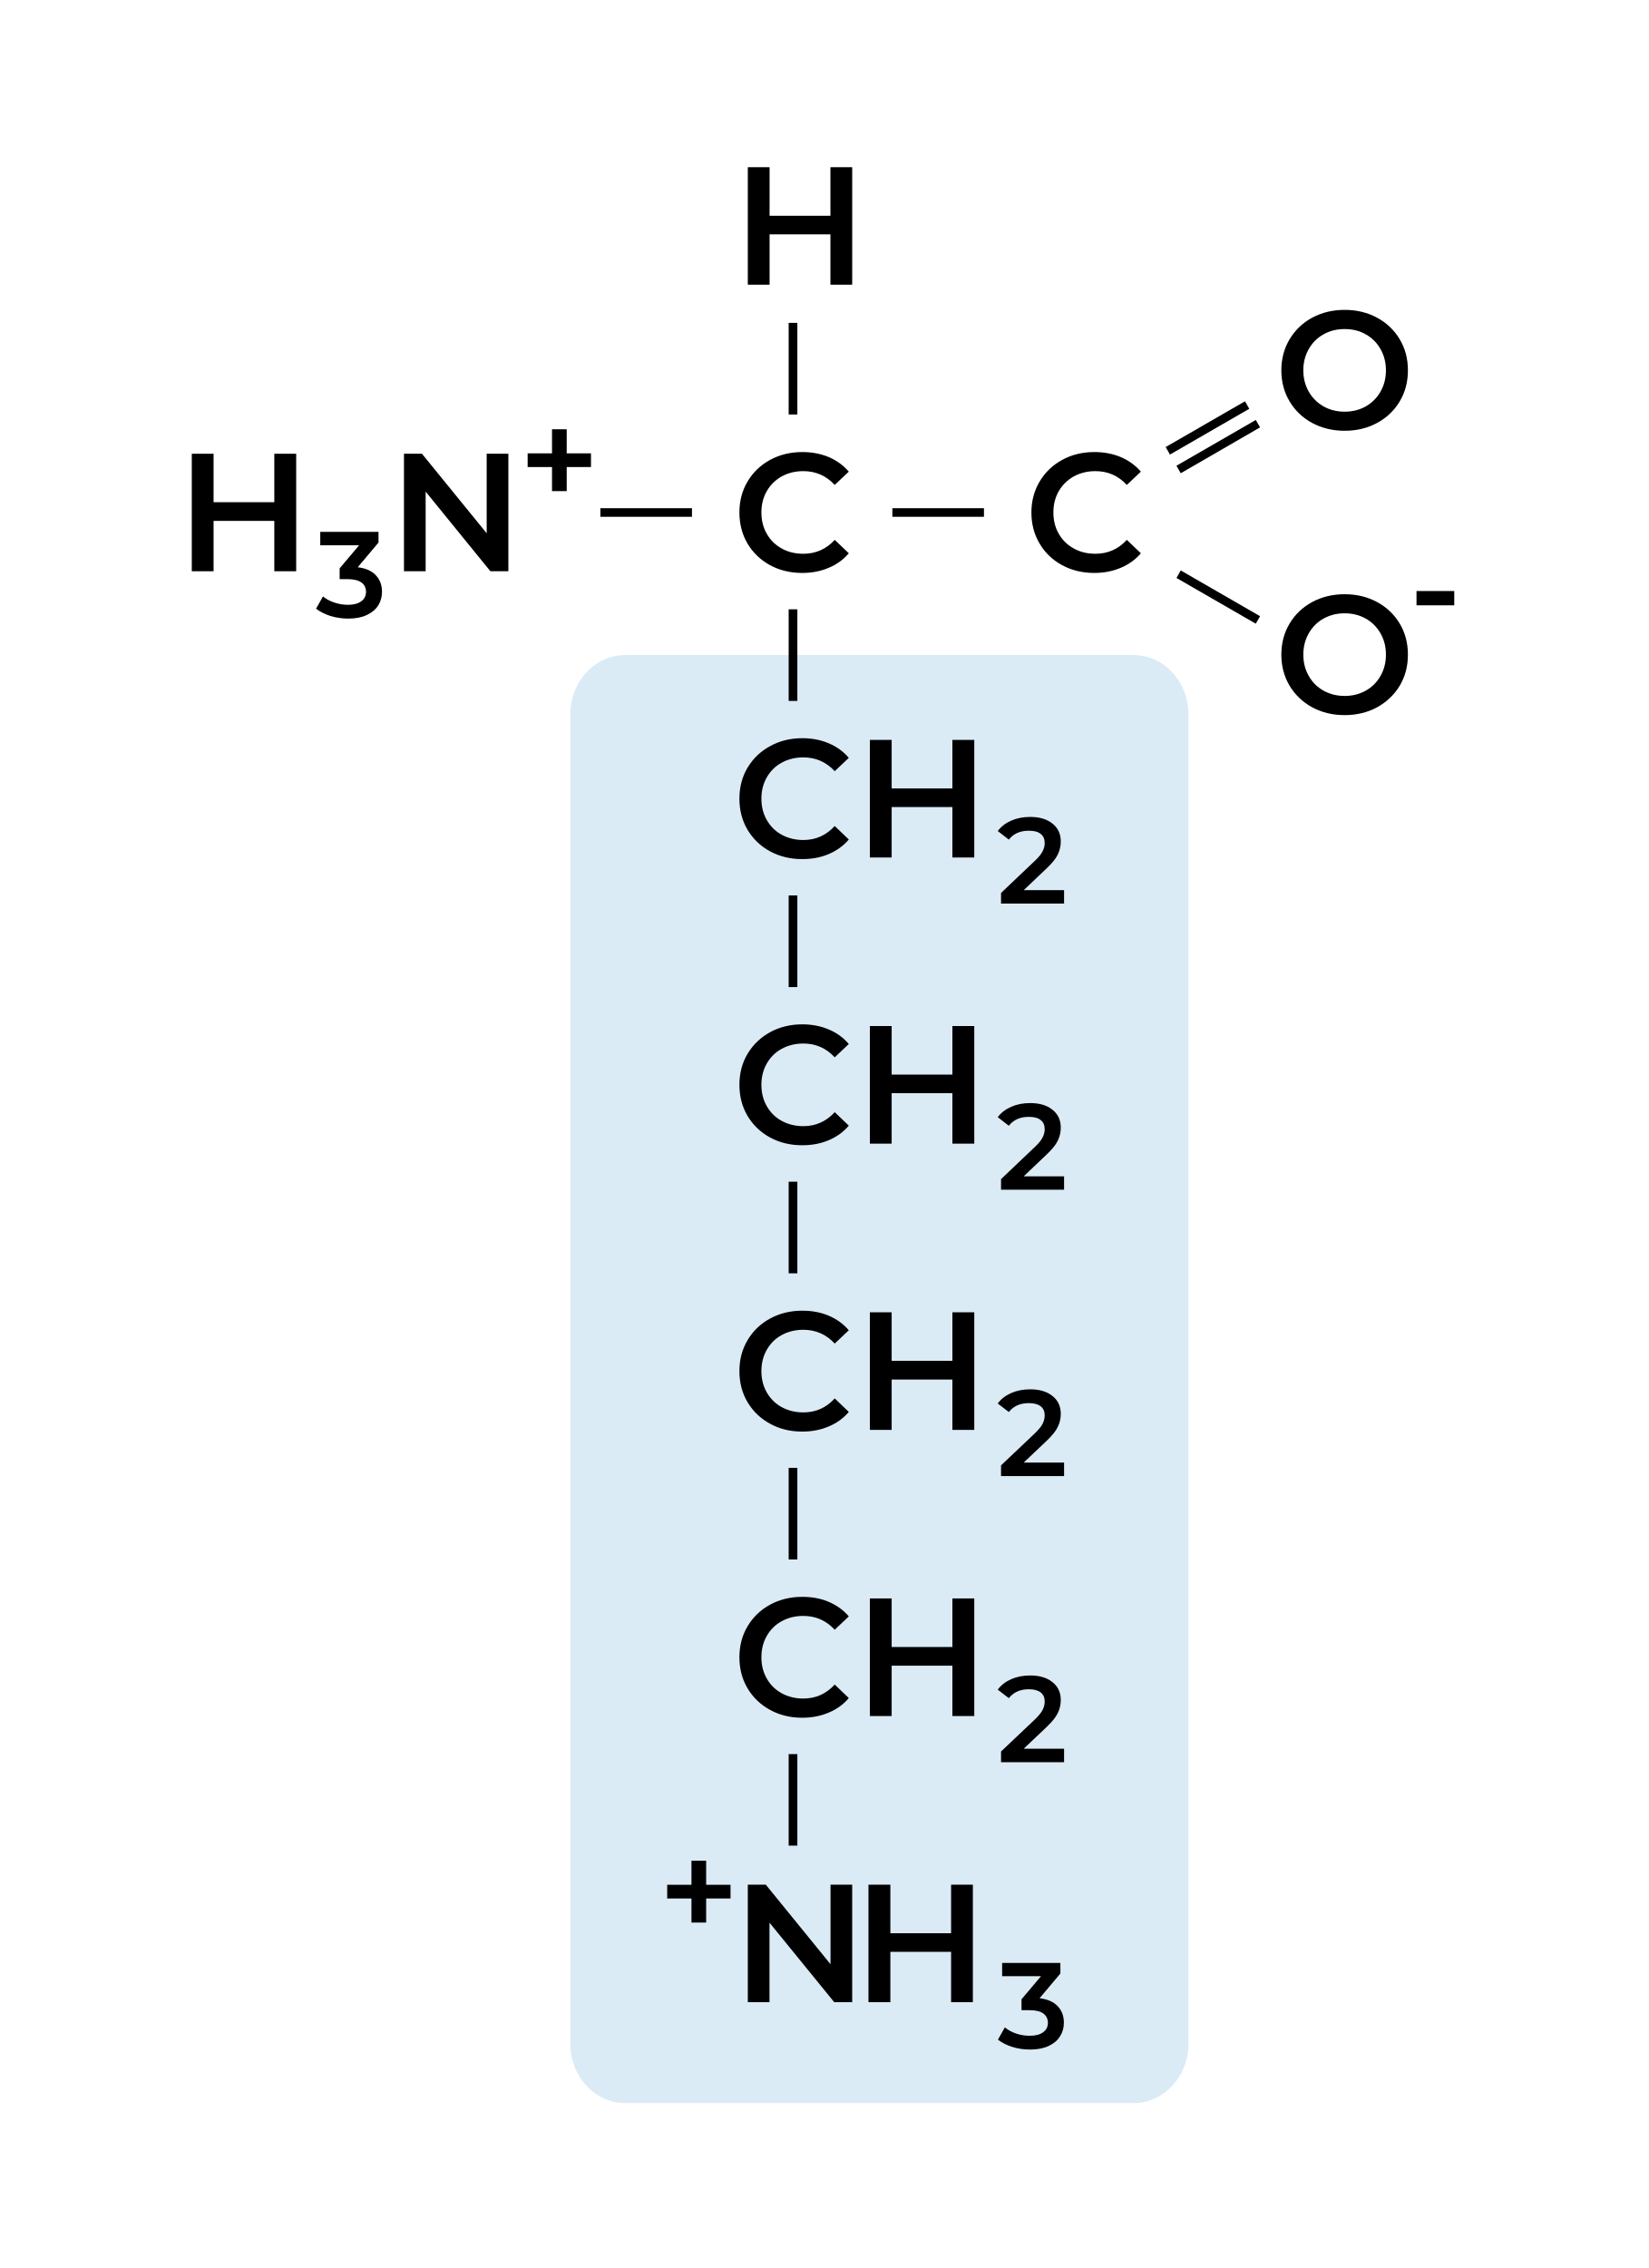
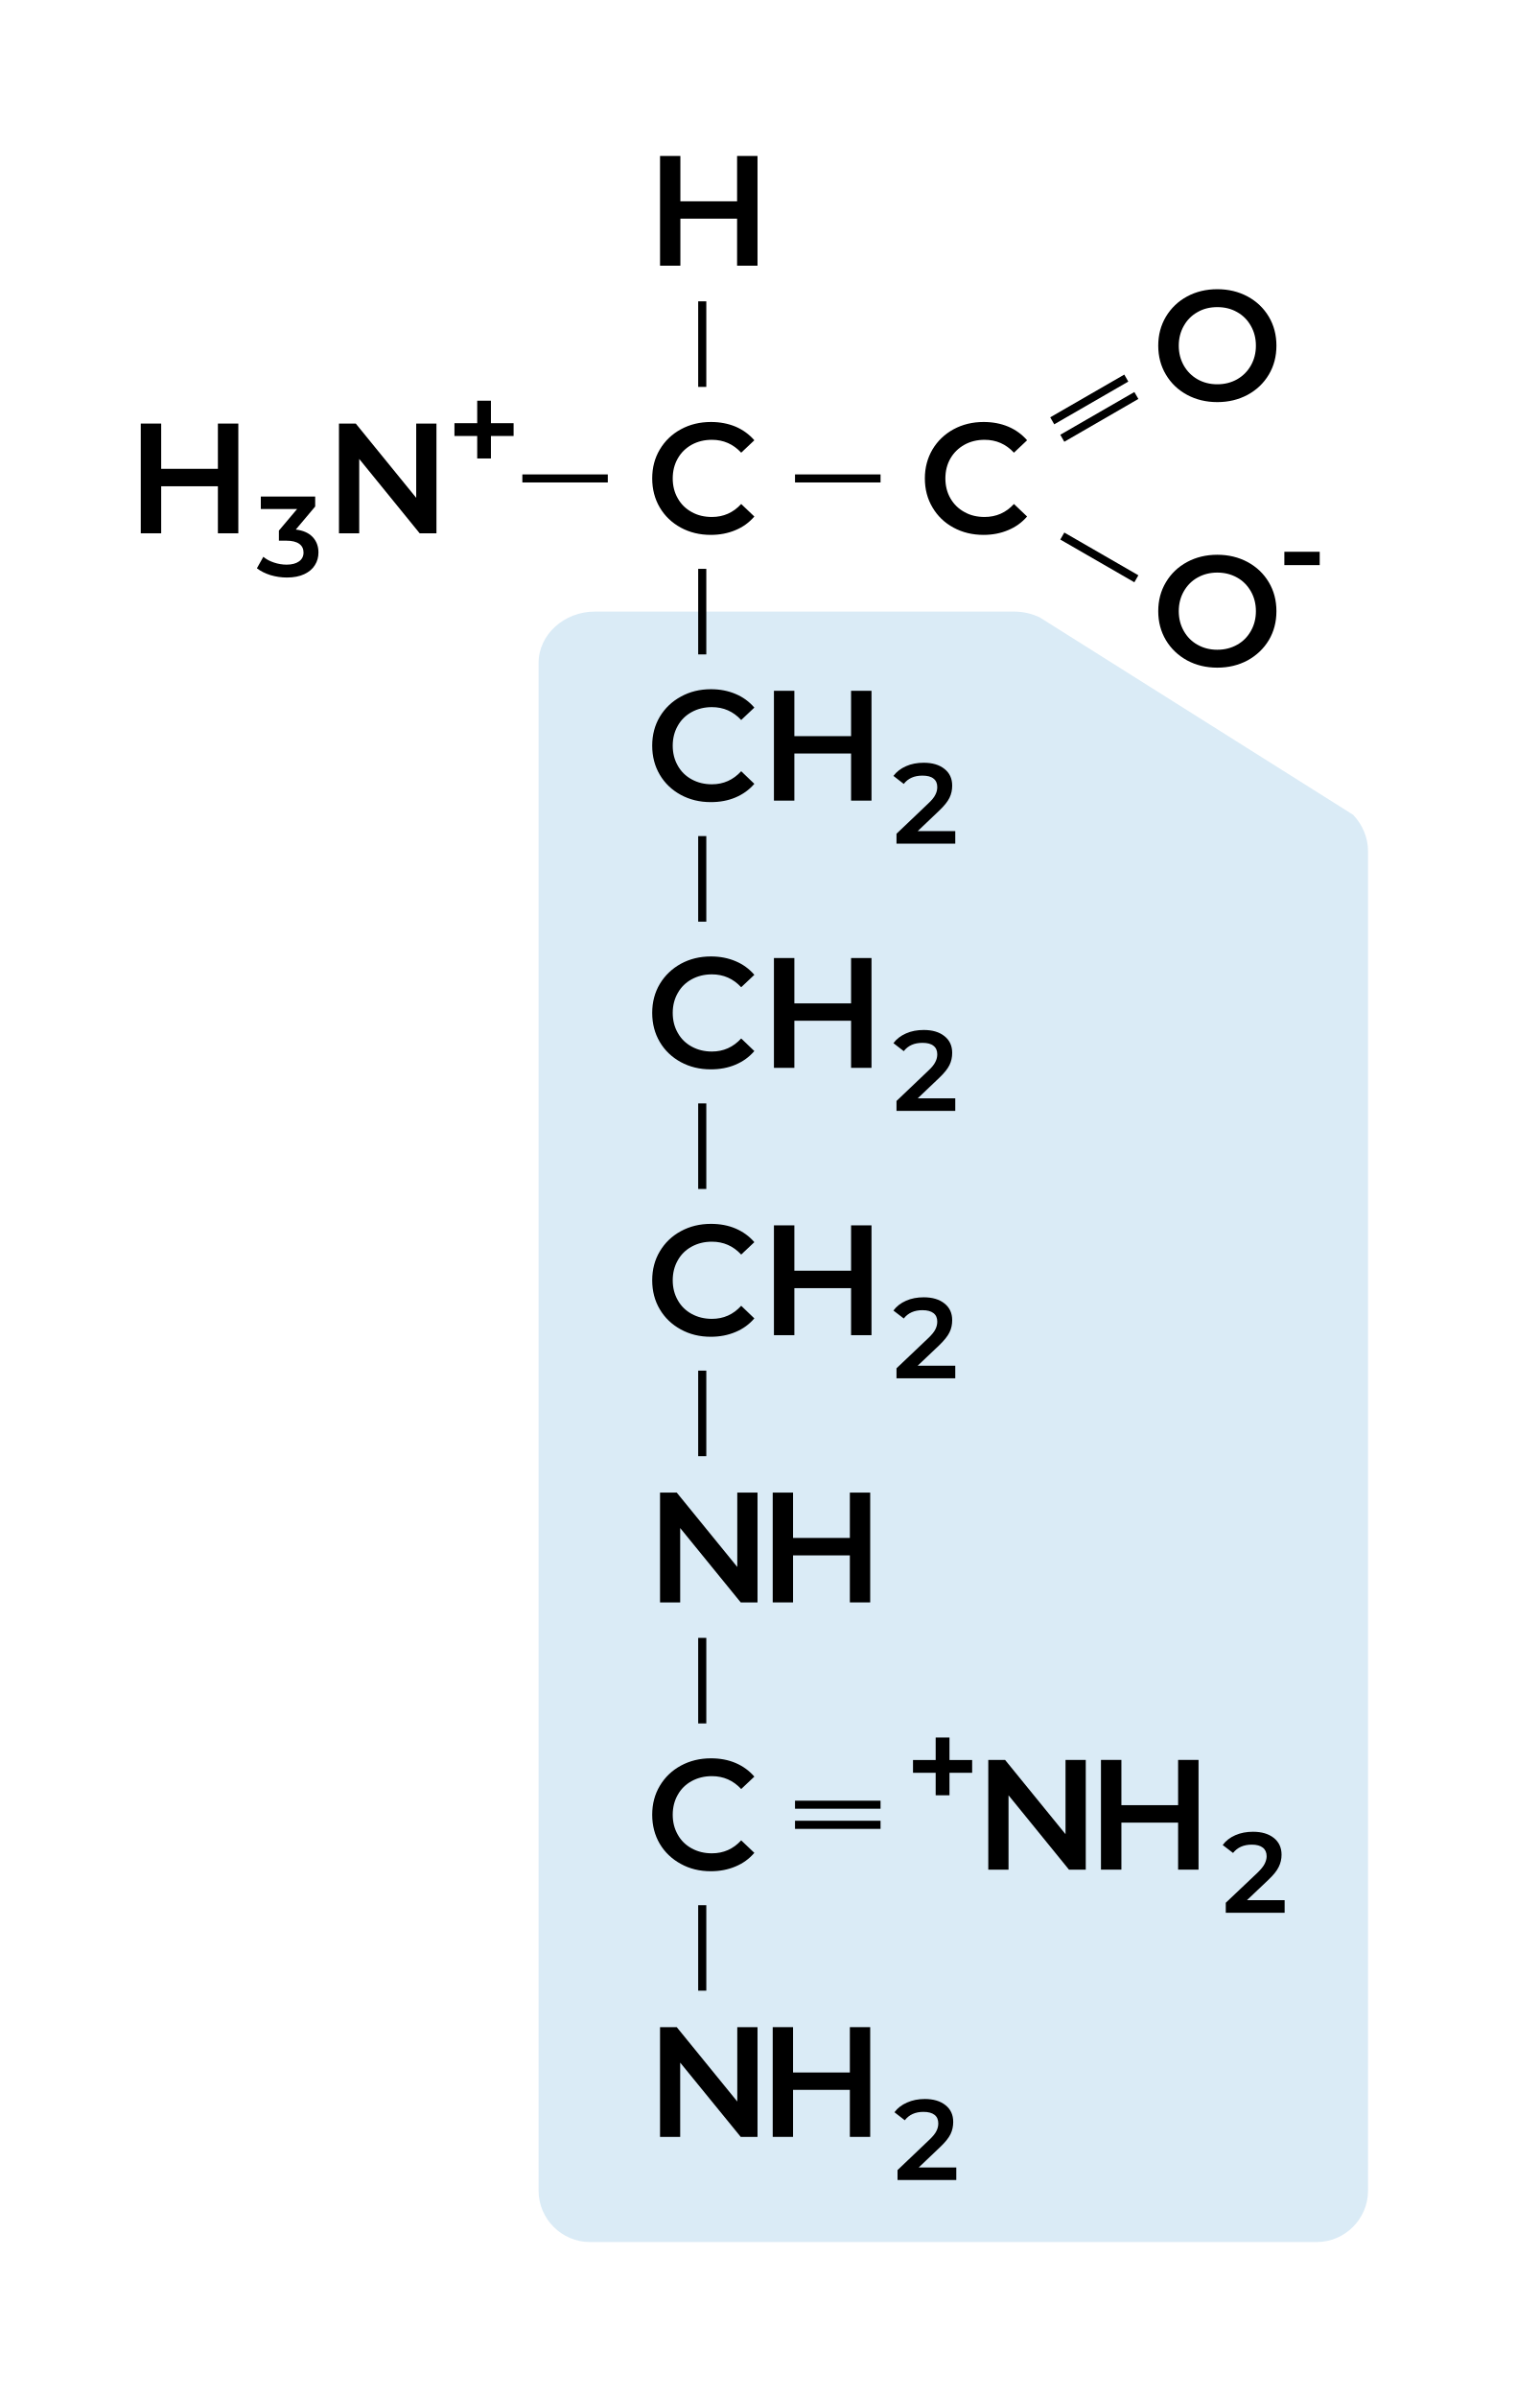
- <svg xmlns="http://www.w3.org/2000/svg" xml:space="preserve" width="165px" height="227px" version="1.1" style="shape-rendering:geometricPrecision; text-rendering:geometricPrecision; image-rendering:optimizeQuality; fill-rule:evenodd; clip-rule:evenodd" viewBox="0 0 165 226.63">
+ <svg xmlns="http://www.w3.org/2000/svg" xml:space="preserve" width="165px" height="257px" version="1.1" style="shape-rendering:geometricPrecision; text-rendering:geometricPrecision; image-rendering:optimizeQuality; fill-rule:evenodd; clip-rule:evenodd" viewBox="0 0 165 256.67">
  <defs>
    <style type="text/css">
   
    .fil0 {fill:none}
    .fil1 {fill:#DAEBF6}
    .fil2 {fill:black;fill-rule:nonzero}
+     .fil3 {fill:black;fill-rule:nonzero}
   
  </style>
  </defs>
  <g id="Camada_x0020_1">
-     <rect class="fil0" width="165" height="226.63" />
-     <rect class="fil1" x="57.09" y="65.38" width="61.88" height="144.93" rx="5.5" ry="5.93" />
-     <polygon class="fil2" points="29.65,45.23 29.65,56.99 27.46,56.99 27.46,51.95 21.38,51.95 21.38,56.99 19.2,56.99 19.2,45.23 21.38,45.23 21.38,50.08 27.46,50.08 27.46,45.23 " />
-     <path class="fil2" d="M35.81 56.59c0.79,0.09 1.4,0.36 1.81,0.8 0.42,0.44 0.62,0.99 0.62,1.65 0,0.5 -0.12,0.95 -0.37,1.36 -0.26,0.41 -0.64,0.73 -1.15,0.97 -0.51,0.24 -1.13,0.36 -1.86,0.36 -0.61,0 -1.2,-0.09 -1.77,-0.26 -0.56,-0.18 -1.05,-0.42 -1.45,-0.73l0.69 -1.23c0.31,0.26 0.69,0.46 1.13,0.61 0.44,0.15 0.9,0.23 1.37,0.23 0.57,0 1.01,-0.12 1.33,-0.35 0.32,-0.23 0.48,-0.55 0.48,-0.95 0,-0.39 -0.15,-0.71 -0.45,-0.93 -0.31,-0.22 -0.78,-0.34 -1.4,-0.34l-0.79 0 0 -1.08 1.95 -2.31 -3.89 0 0 -1.34 5.83 0 0 1.07 -2.08 2.47z" />
-     <path class="fil2" d="M106.52 88.91l0 1.34 -6.31 0 0 -1.06 3.4 -3.23c0.38,-0.36 0.64,-0.68 0.77,-0.96 0.14,-0.27 0.2,-0.54 0.2,-0.81 0,-0.4 -0.13,-0.7 -0.4,-0.91 -0.27,-0.22 -0.66,-0.32 -1.18,-0.32 -0.88,0 -1.54,0.29 -2.01,0.89l-1.11 -0.86c0.33,-0.44 0.78,-0.79 1.35,-1.04 0.57,-0.25 1.2,-0.37 1.9,-0.37 0.93,0 1.67,0.22 2.22,0.66 0.56,0.44 0.84,1.04 0.84,1.79 0,0.47 -0.1,0.9 -0.3,1.31 -0.19,0.41 -0.57,0.87 -1.12,1.39l-2.29 2.18 4.04 0z" />
-     <path class="fil2" d="M104.07 199.81c0.79,0.1 1.39,0.36 1.81,0.8 0.42,0.44 0.62,0.99 0.62,1.65 0,0.5 -0.12,0.95 -0.38,1.36 -0.25,0.41 -0.63,0.73 -1.14,0.97 -0.51,0.24 -1.13,0.36 -1.86,0.36 -0.61,0 -1.2,-0.08 -1.77,-0.26 -0.56,-0.17 -1.05,-0.42 -1.45,-0.73l0.69 -1.23c0.31,0.26 0.68,0.47 1.13,0.62 0.44,0.15 0.9,0.22 1.37,0.22 0.57,0 1.01,-0.11 1.33,-0.35 0.32,-0.23 0.48,-0.54 0.48,-0.94 0,-0.4 -0.15,-0.71 -0.46,-0.94 -0.3,-0.22 -0.77,-0.33 -1.4,-0.33l-0.78 0 0 -1.09 1.95 -2.31 -3.89 0 0 -1.33 5.83 0 0 1.06 -2.08 2.47z" />
-     <path class="fil2" d="M106.52 146.2l0 1.35 -6.31 0 0 -1.07 3.4 -3.22c0.38,-0.37 0.64,-0.69 0.77,-0.96 0.14,-0.28 0.2,-0.55 0.2,-0.82 0,-0.4 -0.13,-0.7 -0.4,-0.91 -0.27,-0.21 -0.66,-0.32 -1.18,-0.32 -0.88,0 -1.54,0.3 -2.01,0.89l-1.11 -0.85c0.33,-0.45 0.78,-0.8 1.35,-1.05 0.57,-0.25 1.2,-0.37 1.9,-0.37 0.93,0 1.67,0.22 2.22,0.66 0.56,0.44 0.84,1.04 0.84,1.79 0,0.47 -0.1,0.91 -0.3,1.31 -0.19,0.41 -0.57,0.87 -1.12,1.4l-2.29 2.17 4.04 0z" />
-     <path class="fil2" d="M106.52 117.55l0 1.34 -6.31 0 0 -1.06 3.4 -3.23c0.38,-0.36 0.64,-0.68 0.77,-0.96 0.14,-0.27 0.2,-0.54 0.2,-0.81 0,-0.4 -0.13,-0.7 -0.4,-0.91 -0.27,-0.22 -0.66,-0.32 -1.18,-0.32 -0.88,0 -1.54,0.29 -2.01,0.89l-1.11 -0.86c0.33,-0.44 0.78,-0.79 1.35,-1.04 0.57,-0.25 1.2,-0.37 1.9,-0.37 0.93,0 1.67,0.22 2.22,0.66 0.56,0.44 0.84,1.04 0.84,1.79 0,0.47 -0.1,0.9 -0.3,1.31 -0.19,0.41 -0.57,0.87 -1.12,1.39l-2.29 2.18 4.04 0z" />
-     <path class="fil2" d="M106.52 174.84l0 1.35 -6.31 0 0 -1.07 3.4 -3.22c0.38,-0.37 0.64,-0.69 0.77,-0.96 0.14,-0.28 0.2,-0.55 0.2,-0.82 0,-0.4 -0.13,-0.7 -0.4,-0.91 -0.27,-0.21 -0.66,-0.32 -1.18,-0.32 -0.88,0 -1.54,0.3 -2.01,0.89l-1.11 -0.85c0.33,-0.45 0.78,-0.8 1.35,-1.05 0.57,-0.25 1.2,-0.37 1.9,-0.37 0.93,0 1.67,0.22 2.22,0.66 0.56,0.44 0.84,1.04 0.84,1.79 0,0.47 -0.1,0.91 -0.3,1.31 -0.19,0.41 -0.57,0.87 -1.12,1.4l-2.29 2.17 4.04 0z" />
-     <polygon class="fil2" points="50.89,45.23 50.89,56.99 49.09,56.99 42.61,49.02 42.61,56.99 40.44,56.99 40.44,45.23 42.24,45.23 48.72,53.19 48.72,45.23 " />
-     <path class="fil2" d="M80.3 57.16c-1.18,0 -2.26,-0.26 -3.22,-0.78 -0.95,-0.52 -1.7,-1.24 -2.25,-2.16 -0.54,-0.92 -0.81,-1.96 -0.81,-3.11 0,-1.16 0.27,-2.19 0.82,-3.11 0.55,-0.92 1.3,-1.64 2.26,-2.16 0.96,-0.52 2.03,-0.78 3.22,-0.78 0.96,0 1.84,0.17 2.64,0.5 0.79,0.34 1.47,0.83 2.01,1.46l-1.41 1.33c-0.85,-0.92 -1.9,-1.38 -3.14,-1.38 -0.81,0 -1.53,0.18 -2.17,0.53 -0.64,0.36 -1.13,0.85 -1.49,1.47 -0.36,0.63 -0.54,1.34 -0.54,2.14 0,0.79 0.18,1.51 0.54,2.13 0.36,0.63 0.85,1.12 1.49,1.47 0.64,0.36 1.36,0.53 2.17,0.53 1.24,0 2.29,-0.46 3.14,-1.39l1.41 1.34c-0.54,0.64 -1.22,1.13 -2.02,1.46 -0.8,0.34 -1.68,0.51 -2.65,0.51z" />
-     <path class="fil2" d="M109.54 57.16c-1.19,0 -2.26,-0.26 -3.22,-0.78 -0.96,-0.52 -1.71,-1.24 -2.25,-2.16 -0.55,-0.92 -0.82,-1.96 -0.82,-3.11 0,-1.16 0.28,-2.19 0.83,-3.11 0.55,-0.92 1.3,-1.64 2.26,-2.16 0.95,-0.52 2.03,-0.78 3.21,-0.78 0.97,0 1.85,0.17 2.64,0.5 0.8,0.34 1.47,0.83 2.02,1.46l-1.41 1.33c-0.85,-0.92 -1.9,-1.38 -3.14,-1.38 -0.81,0 -1.53,0.18 -2.17,0.53 -0.64,0.36 -1.14,0.85 -1.5,1.47 -0.36,0.63 -0.54,1.34 -0.54,2.14 0,0.79 0.18,1.51 0.54,2.13 0.36,0.63 0.86,1.12 1.5,1.47 0.64,0.36 1.36,0.53 2.17,0.53 1.24,0 2.29,-0.46 3.14,-1.39l1.41 1.34c-0.55,0.64 -1.22,1.13 -2.03,1.46 -0.8,0.34 -1.68,0.51 -2.64,0.51z" />
-     <path class="fil2" d="M134.61 42.93c-1.2,0 -2.28,-0.26 -3.25,-0.78 -0.96,-0.52 -1.72,-1.24 -2.27,-2.17 -0.55,-0.92 -0.82,-1.96 -0.82,-3.1 0,-1.14 0.27,-2.17 0.82,-3.1 0.55,-0.92 1.31,-1.65 2.27,-2.17 0.97,-0.52 2.05,-0.78 3.25,-0.78 1.19,0 2.28,0.26 3.24,0.78 0.96,0.52 1.72,1.24 2.27,2.16 0.55,0.92 0.82,1.96 0.82,3.11 0,1.16 -0.27,2.19 -0.82,3.11 -0.55,0.92 -1.31,1.64 -2.27,2.16 -0.96,0.52 -2.05,0.78 -3.24,0.78zm0 -1.91c0.78,0 1.49,-0.18 2.11,-0.53 0.63,-0.36 1.12,-0.85 1.48,-1.48 0.36,-0.64 0.54,-1.34 0.54,-2.13 0,-0.78 -0.18,-1.49 -0.54,-2.12 -0.36,-0.64 -0.85,-1.13 -1.48,-1.48 -0.62,-0.36 -1.33,-0.53 -2.11,-0.53 -0.79,0 -1.49,0.17 -2.12,0.53 -0.63,0.35 -1.12,0.84 -1.48,1.48 -0.36,0.63 -0.54,1.34 -0.54,2.12 0,0.79 0.18,1.49 0.54,2.13 0.36,0.63 0.85,1.12 1.48,1.48 0.63,0.35 1.33,0.53 2.12,0.53z" />
-     <path class="fil2" d="M134.61 71.39c-1.2,0 -2.28,-0.26 -3.25,-0.78 -0.96,-0.53 -1.72,-1.25 -2.27,-2.17 -0.55,-0.93 -0.82,-1.96 -0.82,-3.1 0,-1.15 0.27,-2.18 0.82,-3.1 0.55,-0.93 1.31,-1.65 2.27,-2.17 0.97,-0.52 2.05,-0.78 3.25,-0.78 1.19,0 2.28,0.26 3.24,0.78 0.96,0.52 1.72,1.24 2.27,2.16 0.55,0.92 0.82,1.95 0.82,3.11 0,1.15 -0.27,2.19 -0.82,3.11 -0.55,0.91 -1.31,1.63 -2.27,2.16 -0.96,0.52 -2.05,0.78 -3.24,0.78zm0 -1.92c0.78,0 1.49,-0.18 2.11,-0.53 0.63,-0.35 1.12,-0.84 1.48,-1.48 0.36,-0.63 0.54,-1.34 0.54,-2.12 0,-0.79 -0.18,-1.5 -0.54,-2.13 -0.36,-0.63 -0.85,-1.13 -1.48,-1.48 -0.62,-0.35 -1.33,-0.53 -2.11,-0.53 -0.79,0 -1.49,0.18 -2.12,0.53 -0.63,0.35 -1.12,0.85 -1.48,1.48 -0.36,0.63 -0.54,1.34 -0.54,2.13 0,0.78 0.18,1.49 0.54,2.12 0.36,0.64 0.85,1.13 1.48,1.48 0.63,0.35 1.33,0.53 2.12,0.53z" />
-     <path class="fil2" d="M80.3 85.8c-1.18,0 -2.26,-0.26 -3.22,-0.78 -0.95,-0.52 -1.7,-1.24 -2.25,-2.16 -0.54,-0.92 -0.81,-1.95 -0.81,-3.11 0,-1.15 0.27,-2.19 0.82,-3.11 0.55,-0.91 1.3,-1.63 2.26,-2.15 0.96,-0.53 2.03,-0.79 3.22,-0.79 0.96,0 1.84,0.17 2.64,0.51 0.79,0.33 1.47,0.82 2.01,1.46l-1.41 1.33c-0.85,-0.92 -1.9,-1.38 -3.14,-1.38 -0.81,0 -1.53,0.18 -2.17,0.53 -0.64,0.35 -1.13,0.84 -1.49,1.47 -0.36,0.63 -0.54,1.34 -0.54,2.13 0,0.8 0.18,1.51 0.54,2.14 0.36,0.63 0.85,1.12 1.49,1.47 0.64,0.35 1.36,0.53 2.17,0.53 1.24,0 2.29,-0.47 3.14,-1.4l1.41 1.35c-0.54,0.64 -1.22,1.12 -2.02,1.46 -0.8,0.34 -1.68,0.5 -2.65,0.5z" />
-     <polygon id="1" class="fil2" points="97.53,73.87 97.53,85.64 95.34,85.64 95.34,80.59 89.26,80.59 89.26,85.64 87.08,85.64 87.08,73.87 89.26,73.87 89.26,78.73 95.34,78.73 95.34,73.87 " />
-     <polygon class="fil2" points="85.31,188.45 85.31,200.21 83.51,200.21 77.03,192.25 77.03,200.21 74.86,200.21 74.86,188.45 76.66,188.45 83.14,196.41 83.14,188.45 " />
-     <polygon class="fil2" points="97.39,188.45 97.39,200.21 95.21,200.21 95.21,195.17 89.13,195.17 89.13,200.21 86.94,200.21 86.94,188.45 89.13,188.45 89.13,193.31 95.21,193.31 95.21,188.45 " />
-     <path class="fil2" d="M80.3 143.1c-1.18,0 -2.26,-0.26 -3.22,-0.79 -0.95,-0.52 -1.7,-1.24 -2.25,-2.16 -0.54,-0.91 -0.81,-1.95 -0.81,-3.1 0,-1.16 0.27,-2.19 0.82,-3.11 0.55,-0.92 1.3,-1.64 2.26,-2.16 0.96,-0.52 2.03,-0.78 3.22,-0.78 0.96,0 1.84,0.16 2.64,0.5 0.79,0.34 1.47,0.82 2.01,1.46l-1.41 1.33c-0.85,-0.92 -1.9,-1.38 -3.14,-1.38 -0.81,0 -1.53,0.18 -2.17,0.53 -0.64,0.35 -1.13,0.84 -1.49,1.47 -0.36,0.63 -0.54,1.34 -0.54,2.14 0,0.79 0.18,1.5 0.54,2.13 0.36,0.63 0.85,1.12 1.49,1.47 0.64,0.35 1.36,0.53 2.17,0.53 1.24,0 2.29,-0.46 3.14,-1.4l1.41 1.35c-0.54,0.64 -1.22,1.13 -2.02,1.46 -0.8,0.34 -1.68,0.51 -2.65,0.51z" />
-     <polygon id="1" class="fil2" points="97.53,131.16 97.53,142.93 95.34,142.93 95.34,137.89 89.26,137.89 89.26,142.93 87.08,142.93 87.08,131.16 89.26,131.16 89.26,136.02 95.34,136.02 95.34,131.16 " />
-     <path class="fil2" d="M80.3 114.44c-1.18,0 -2.26,-0.26 -3.22,-0.78 -0.95,-0.52 -1.7,-1.24 -2.25,-2.16 -0.54,-0.92 -0.81,-1.95 -0.81,-3.11 0,-1.15 0.27,-2.19 0.82,-3.11 0.55,-0.91 1.3,-1.63 2.26,-2.16 0.96,-0.52 2.03,-0.78 3.22,-0.78 0.96,0 1.84,0.17 2.64,0.51 0.79,0.33 1.47,0.82 2.01,1.46l-1.41 1.33c-0.85,-0.92 -1.9,-1.38 -3.14,-1.38 -0.81,0 -1.53,0.18 -2.17,0.53 -0.64,0.35 -1.13,0.84 -1.49,1.47 -0.36,0.63 -0.54,1.34 -0.54,2.13 0,0.8 0.18,1.51 0.54,2.14 0.36,0.63 0.85,1.12 1.49,1.47 0.64,0.35 1.36,0.53 2.17,0.53 1.24,0 2.29,-0.47 3.14,-1.4l1.41 1.35c-0.54,0.64 -1.22,1.12 -2.02,1.46 -0.8,0.34 -1.68,0.5 -2.65,0.5z" />
-     <polygon id="1" class="fil2" points="97.53,102.51 97.53,114.28 95.34,114.28 95.34,109.23 89.26,109.23 89.26,114.28 87.08,114.28 87.08,102.51 89.26,102.51 89.26,107.37 95.34,107.37 95.34,102.51 " />
-     <polygon class="fil2" points="85.31,16.55 85.31,28.31 83.13,28.31 83.13,23.27 77.04,23.27 77.04,28.31 74.86,28.31 74.86,16.55 77.04,16.55 77.04,21.41 83.13,21.41 83.13,16.55 " />
-     <path class="fil2" d="M80.3 171.74c-1.18,0 -2.26,-0.26 -3.22,-0.79 -0.95,-0.52 -1.7,-1.24 -2.25,-2.16 -0.54,-0.91 -0.81,-1.95 -0.81,-3.1 0,-1.16 0.27,-2.19 0.82,-3.11 0.55,-0.92 1.3,-1.64 2.26,-2.16 0.96,-0.52 2.03,-0.78 3.22,-0.78 0.96,0 1.84,0.16 2.64,0.5 0.79,0.34 1.47,0.82 2.01,1.46l-1.41 1.33c-0.85,-0.92 -1.9,-1.38 -3.14,-1.38 -0.81,0 -1.53,0.18 -2.17,0.53 -0.64,0.35 -1.13,0.84 -1.49,1.47 -0.36,0.63 -0.54,1.34 -0.54,2.14 0,0.79 0.18,1.5 0.54,2.13 0.36,0.63 0.85,1.12 1.49,1.47 0.64,0.35 1.36,0.53 2.17,0.53 1.24,0 2.29,-0.47 3.14,-1.4l1.41 1.35c-0.54,0.64 -1.22,1.13 -2.02,1.46 -0.8,0.34 -1.68,0.51 -2.65,0.51z" />
-     <polygon id="1" class="fil2" points="97.53,159.8 97.53,171.57 95.34,171.57 95.34,166.53 89.26,166.53 89.26,171.57 87.08,171.57 87.08,159.8 89.26,159.8 89.26,164.66 95.34,164.66 95.34,159.8 " />
-     <polygon class="fil2" points="59.16,46.56 56.73,46.56 56.73,48.97 55.26,48.97 55.26,46.56 52.82,46.56 52.82,45.19 55.26,45.19 55.26,42.78 56.73,42.78 56.73,45.19 59.16,45.19 " />
-     <polygon class="fil2" points="141.8,58.97 145.58,58.97 145.58,60.4 141.8,60.4 " />
-     <polygon class="fil2" points="73.13,189.83 70.69,189.83 70.69,192.24 69.22,192.24 69.22,189.83 66.79,189.83 66.79,188.46 69.22,188.46 69.22,186.05 70.69,186.05 70.69,188.46 73.13,188.46 " />
-     <polygon class="fil2" points="79.82,60.8 79.82,69.97 78.95,69.97 78.95,60.8 " />
-     <polygon class="fil2" points="60.1,50.68 69.27,50.68 69.27,51.54 60.1,51.54 " />
-     <polygon class="fil2" points="89.33,50.68 98.5,50.68 98.5,51.54 89.33,51.54 " />
-     <polygon class="fil2" points="116.69,44.56 124.63,39.98 125.06,40.73 117.12,45.31 " />
-     <polygon class="fil2" points="117.77,46.43 125.71,41.85 126.14,42.59 118.2,47.18 " />
-     <polygon class="fil2" points="118.2,56.91 126.14,61.49 125.71,62.24 117.77,57.66 " />
-     <polygon class="fil2" points="79.82,175.38 79.82,184.54 78.95,184.54 78.95,175.38 " />
-     <polygon class="fil2" points="79.82,118.09 79.82,127.26 78.95,127.26 78.95,118.09 " />
-     <polygon class="fil2" points="79.82,32.13 79.82,41.3 78.95,41.3 78.95,32.13 " />
-     <polygon class="fil2" points="79.82,89.44 79.82,98.61 78.95,98.61 78.95,89.44 " />
-     <polygon class="fil2" points="79.82,146.73 79.82,155.9 78.95,155.9 78.95,146.73 " />
+     <rect class="fil0" width="165" height="256.67" />
+     <path class="fil1" d="M145.05 87.15l0.02 0.02c0.99,1.04 1.59,2.42 1.59,3.89l0 18.21 0 36.41 0 88.94c0,3.02 -2.48,5.5 -5.5,5.5l-77.92 0c-3.02,0 -5.5,-2.48 -5.5,-5.5l0 -88.45 0 -36.9 0 -38.39c0,-3.02 2.72,-5.5 6.04,-5.5l44.91 0c1.01,0 1.96,0.23 2.79,0.63l33.57 21.14z" />
+     <polygon class="fil2" points="25.55,45.23 25.55,56.99 23.36,56.99 23.36,51.95 17.28,51.95 17.28,56.99 15.09,56.99 15.09,45.23 17.28,45.23 17.28,50.08 23.36,50.08 23.36,45.23 " />
+     <path class="fil2" d="M31.71 56.59c0.79,0.09 1.39,0.36 1.81,0.8 0.41,0.44 0.62,0.99 0.62,1.65 0,0.5 -0.12,0.95 -0.38,1.36 -0.25,0.41 -0.63,0.73 -1.14,0.97 -0.51,0.24 -1.13,0.36 -1.86,0.36 -0.61,0 -1.2,-0.09 -1.77,-0.26 -0.56,-0.18 -1.05,-0.42 -1.45,-0.73l0.69 -1.23c0.31,0.26 0.68,0.46 1.13,0.61 0.44,0.15 0.9,0.23 1.37,0.23 0.56,0 1.01,-0.12 1.33,-0.35 0.32,-0.23 0.48,-0.55 0.48,-0.95 0,-0.39 -0.15,-0.71 -0.46,-0.93 -0.3,-0.22 -0.77,-0.34 -1.4,-0.34l-0.78 0 0 -1.08 1.95 -2.31 -3.89 0 0 -1.34 5.83 0 0 1.07 -2.08 2.47z" />
+     <path class="fil2" d="M102.41 88.91l0 1.34 -6.3 0 0 -1.06 3.39 -3.23c0.39,-0.36 0.65,-0.68 0.78,-0.96 0.14,-0.27 0.2,-0.54 0.2,-0.81 0,-0.4 -0.13,-0.7 -0.4,-0.91 -0.27,-0.22 -0.66,-0.32 -1.19,-0.32 -0.87,0 -1.54,0.29 -2,0.89l-1.11 -0.86c0.33,-0.44 0.78,-0.79 1.35,-1.04 0.56,-0.25 1.2,-0.37 1.9,-0.37 0.93,0 1.67,0.22 2.22,0.66 0.56,0.44 0.83,1.04 0.83,1.79 0,0.47 -0.09,0.9 -0.29,1.31 -0.2,0.41 -0.57,0.87 -1.12,1.39l-2.29 2.18 4.03 0z" />
+     <path class="fil2" d="M102.52 232.13l0 1.34 -6.3 0 0 -1.06 3.39 -3.23c0.39,-0.37 0.65,-0.68 0.78,-0.96 0.14,-0.27 0.2,-0.54 0.2,-0.81 0,-0.4 -0.13,-0.71 -0.4,-0.92 -0.27,-0.21 -0.66,-0.32 -1.19,-0.32 -0.87,0 -1.54,0.3 -2,0.9l-1.11 -0.86c0.33,-0.45 0.78,-0.79 1.35,-1.04 0.56,-0.25 1.2,-0.38 1.9,-0.38 0.93,0 1.67,0.22 2.22,0.66 0.56,0.44 0.83,1.04 0.83,1.8 0,0.46 -0.09,0.9 -0.29,1.31 -0.2,0.41 -0.57,0.87 -1.12,1.39l-2.29 2.18 4.03 0z" />
+     <path class="fil2" d="M102.41 146.2l0 1.35 -6.3 0 0 -1.07 3.39 -3.22c0.39,-0.37 0.65,-0.69 0.78,-0.96 0.14,-0.28 0.2,-0.55 0.2,-0.82 0,-0.4 -0.13,-0.7 -0.4,-0.91 -0.27,-0.21 -0.66,-0.32 -1.19,-0.32 -0.87,0 -1.54,0.3 -2,0.89l-1.11 -0.85c0.33,-0.45 0.78,-0.8 1.35,-1.05 0.56,-0.25 1.2,-0.37 1.9,-0.37 0.93,0 1.67,0.22 2.22,0.66 0.56,0.44 0.83,1.04 0.83,1.79 0,0.47 -0.09,0.91 -0.29,1.31 -0.2,0.41 -0.57,0.87 -1.12,1.4l-2.29 2.17 4.03 0z" />
+     <path class="fil2" d="M102.41 117.55l0 1.34 -6.3 0 0 -1.06 3.39 -3.23c0.39,-0.36 0.65,-0.68 0.78,-0.96 0.14,-0.27 0.2,-0.54 0.2,-0.81 0,-0.4 -0.13,-0.7 -0.4,-0.91 -0.27,-0.22 -0.66,-0.32 -1.19,-0.32 -0.87,0 -1.54,0.29 -2,0.89l-1.11 -0.86c0.33,-0.44 0.78,-0.79 1.35,-1.04 0.56,-0.25 1.2,-0.37 1.9,-0.37 0.93,0 1.67,0.22 2.22,0.66 0.56,0.44 0.83,1.04 0.83,1.79 0,0.47 -0.09,0.9 -0.29,1.31 -0.2,0.41 -0.57,0.87 -1.12,1.39l-2.29 2.18 4.03 0z" />
+     <polygon class="fil2" points="46.79,45.23 46.79,56.99 44.99,56.99 38.51,49.02 38.51,56.99 36.34,56.99 36.34,45.23 38.14,45.23 44.62,53.19 44.62,45.23 " />
+     <path class="fil2" d="M76.2 57.16c-1.19,0 -2.26,-0.26 -3.22,-0.78 -0.95,-0.52 -1.71,-1.24 -2.25,-2.16 -0.54,-0.92 -0.81,-1.96 -0.81,-3.11 0,-1.16 0.27,-2.19 0.82,-3.11 0.55,-0.92 1.3,-1.64 2.26,-2.16 0.96,-0.52 2.03,-0.78 3.22,-0.78 0.96,0 1.84,0.17 2.64,0.5 0.79,0.34 1.46,0.83 2.01,1.46l-1.41 1.33c-0.85,-0.92 -1.9,-1.38 -3.14,-1.38 -0.81,0 -1.53,0.18 -2.17,0.53 -0.64,0.36 -1.14,0.85 -1.49,1.47 -0.36,0.63 -0.54,1.34 -0.54,2.14 0,0.79 0.18,1.51 0.54,2.13 0.35,0.63 0.85,1.12 1.49,1.47 0.64,0.36 1.36,0.53 2.17,0.53 1.24,0 2.29,-0.46 3.14,-1.39l1.41 1.34c-0.55,0.64 -1.22,1.13 -2.02,1.46 -0.8,0.34 -1.69,0.51 -2.65,0.51z" />
+     <path class="fil2" d="M105.44 57.16c-1.19,0 -2.26,-0.26 -3.22,-0.78 -0.96,-0.52 -1.71,-1.24 -2.25,-2.16 -0.55,-0.92 -0.82,-1.96 -0.82,-3.11 0,-1.16 0.28,-2.19 0.82,-3.11 0.55,-0.92 1.31,-1.64 2.26,-2.16 0.96,-0.52 2.04,-0.78 3.22,-0.78 0.97,0 1.85,0.17 2.64,0.5 0.8,0.34 1.47,0.83 2.02,1.46l-1.41 1.33c-0.85,-0.92 -1.9,-1.38 -3.15,-1.38 -0.8,0 -1.53,0.18 -2.16,0.53 -0.64,0.36 -1.14,0.85 -1.5,1.47 -0.36,0.63 -0.54,1.34 -0.54,2.14 0,0.79 0.18,1.51 0.54,2.13 0.36,0.63 0.86,1.12 1.5,1.47 0.63,0.36 1.36,0.53 2.16,0.53 1.25,0 2.3,-0.46 3.15,-1.39l1.41 1.34c-0.55,0.64 -1.23,1.13 -2.03,1.46 -0.8,0.34 -1.68,0.51 -2.64,0.51z" />
+     <path class="fil2" d="M130.5 42.93c-1.19,0 -2.28,-0.26 -3.24,-0.78 -0.96,-0.52 -1.72,-1.24 -2.27,-2.17 -0.55,-0.92 -0.82,-1.96 -0.82,-3.1 0,-1.14 0.27,-2.17 0.82,-3.1 0.55,-0.92 1.31,-1.65 2.27,-2.17 0.96,-0.52 2.05,-0.78 3.24,-0.78 1.2,0 2.28,0.26 3.25,0.78 0.96,0.52 1.72,1.24 2.27,2.16 0.55,0.92 0.82,1.96 0.82,3.11 0,1.16 -0.27,2.19 -0.82,3.11 -0.55,0.92 -1.31,1.64 -2.27,2.16 -0.97,0.52 -2.05,0.78 -3.25,0.78zm0 -1.91c0.79,0 1.49,-0.18 2.12,-0.53 0.63,-0.36 1.12,-0.85 1.48,-1.48 0.36,-0.64 0.54,-1.34 0.54,-2.13 0,-0.78 -0.18,-1.49 -0.54,-2.12 -0.36,-0.64 -0.85,-1.13 -1.48,-1.48 -0.63,-0.36 -1.33,-0.53 -2.12,-0.53 -0.78,0 -1.49,0.17 -2.11,0.53 -0.63,0.35 -1.12,0.84 -1.48,1.48 -0.36,0.63 -0.54,1.34 -0.54,2.12 0,0.79 0.18,1.49 0.54,2.13 0.36,0.63 0.85,1.12 1.48,1.48 0.62,0.35 1.33,0.53 2.11,0.53z" />
+     <path class="fil2" d="M130.5 71.39c-1.19,0 -2.28,-0.26 -3.24,-0.78 -0.96,-0.53 -1.72,-1.25 -2.27,-2.17 -0.55,-0.93 -0.82,-1.96 -0.82,-3.1 0,-1.15 0.27,-2.18 0.82,-3.1 0.55,-0.93 1.31,-1.65 2.27,-2.17 0.96,-0.52 2.05,-0.78 3.24,-0.78 1.2,0 2.28,0.26 3.25,0.78 0.96,0.52 1.72,1.24 2.27,2.16 0.55,0.92 0.82,1.95 0.82,3.11 0,1.15 -0.27,2.19 -0.82,3.11 -0.55,0.91 -1.31,1.63 -2.27,2.16 -0.97,0.52 -2.05,0.78 -3.25,0.78zm0 -1.92c0.79,0 1.49,-0.18 2.12,-0.53 0.63,-0.35 1.12,-0.84 1.48,-1.48 0.36,-0.63 0.54,-1.34 0.54,-2.12 0,-0.79 -0.18,-1.5 -0.54,-2.13 -0.36,-0.63 -0.85,-1.13 -1.48,-1.48 -0.63,-0.35 -1.33,-0.53 -2.12,-0.53 -0.78,0 -1.49,0.18 -2.11,0.53 -0.63,0.35 -1.12,0.85 -1.48,1.48 -0.36,0.63 -0.54,1.34 -0.54,2.13 0,0.78 0.18,1.49 0.54,2.12 0.36,0.64 0.85,1.13 1.48,1.48 0.62,0.35 1.33,0.53 2.11,0.53z" />
+     <path class="fil2" d="M76.2 85.8c-1.19,0 -2.26,-0.26 -3.22,-0.78 -0.95,-0.52 -1.71,-1.24 -2.25,-2.16 -0.54,-0.92 -0.81,-1.95 -0.81,-3.11 0,-1.15 0.27,-2.19 0.82,-3.11 0.55,-0.91 1.3,-1.63 2.26,-2.15 0.96,-0.53 2.03,-0.79 3.22,-0.79 0.96,0 1.84,0.17 2.64,0.51 0.79,0.33 1.46,0.82 2.01,1.46l-1.41 1.33c-0.85,-0.92 -1.9,-1.38 -3.14,-1.38 -0.81,0 -1.53,0.18 -2.17,0.53 -0.64,0.35 -1.14,0.84 -1.49,1.47 -0.36,0.63 -0.54,1.34 -0.54,2.13 0,0.8 0.18,1.51 0.54,2.14 0.35,0.63 0.85,1.12 1.49,1.47 0.64,0.35 1.36,0.53 2.17,0.53 1.24,0 2.29,-0.47 3.14,-1.4l1.41 1.35c-0.55,0.64 -1.22,1.12 -2.02,1.46 -0.8,0.34 -1.69,0.5 -2.65,0.5z" />
+     <polygon id="1" class="fil2" points="93.43,73.87 93.43,85.64 91.24,85.64 91.24,80.59 85.16,80.59 85.16,85.64 82.97,85.64 82.97,73.87 85.16,73.87 85.16,78.73 91.24,78.73 91.24,73.87 " />
+     <polygon class="fil2" points="81.21,159.8 81.21,171.57 79.41,171.57 72.92,163.6 72.92,171.57 70.76,171.57 70.76,159.8 72.55,159.8 79.04,167.77 79.04,159.8 " />
+     <polygon class="fil2" points="81.21,217.09 81.21,228.85 79.41,228.85 72.92,220.89 72.92,228.85 70.76,228.85 70.76,217.09 72.55,217.09 79.04,225.06 79.04,217.09 " />
+     <polygon class="fil2" points="93.29,159.8 93.29,171.57 91.11,171.57 91.11,166.53 85.02,166.53 85.02,171.57 82.84,171.57 82.84,159.8 85.02,159.8 85.02,164.66 91.11,164.66 91.11,159.8 " />
+     <polygon class="fil2" points="93.29,217.09 93.29,228.85 91.11,228.85 91.11,223.81 85.02,223.81 85.02,228.85 82.84,228.85 82.84,217.09 85.02,217.09 85.02,221.95 91.11,221.95 91.11,217.09 " />
+     <path class="fil2" d="M76.2 143.1c-1.19,0 -2.26,-0.26 -3.22,-0.79 -0.95,-0.52 -1.71,-1.24 -2.25,-2.16 -0.54,-0.91 -0.81,-1.95 -0.81,-3.1 0,-1.16 0.27,-2.19 0.82,-3.11 0.55,-0.92 1.3,-1.64 2.26,-2.16 0.96,-0.52 2.03,-0.78 3.22,-0.78 0.96,0 1.84,0.16 2.64,0.5 0.79,0.34 1.46,0.82 2.01,1.46l-1.41 1.33c-0.85,-0.92 -1.9,-1.38 -3.14,-1.38 -0.81,0 -1.53,0.18 -2.17,0.53 -0.64,0.35 -1.14,0.84 -1.49,1.47 -0.36,0.63 -0.54,1.34 -0.54,2.14 0,0.79 0.18,1.5 0.54,2.13 0.35,0.63 0.85,1.12 1.49,1.47 0.64,0.35 1.36,0.53 2.17,0.53 1.24,0 2.29,-0.46 3.14,-1.4l1.41 1.35c-0.55,0.64 -1.22,1.13 -2.02,1.46 -0.8,0.34 -1.69,0.51 -2.65,0.51z" />
+     <polygon id="1" class="fil2" points="93.43,131.16 93.43,142.93 91.24,142.93 91.24,137.89 85.16,137.89 85.16,142.93 82.97,142.93 82.97,131.16 85.16,131.16 85.16,136.02 91.24,136.02 91.24,131.16 " />
+     <path class="fil2" d="M76.2 114.44c-1.19,0 -2.26,-0.26 -3.22,-0.78 -0.95,-0.52 -1.71,-1.24 -2.25,-2.16 -0.54,-0.92 -0.81,-1.95 -0.81,-3.11 0,-1.15 0.27,-2.19 0.82,-3.11 0.55,-0.91 1.3,-1.63 2.26,-2.16 0.96,-0.52 2.03,-0.78 3.22,-0.78 0.96,0 1.84,0.17 2.64,0.51 0.79,0.33 1.46,0.82 2.01,1.46l-1.41 1.33c-0.85,-0.92 -1.9,-1.38 -3.14,-1.38 -0.81,0 -1.53,0.18 -2.17,0.53 -0.64,0.35 -1.14,0.84 -1.49,1.47 -0.36,0.63 -0.54,1.34 -0.54,2.13 0,0.8 0.18,1.51 0.54,2.14 0.35,0.63 0.85,1.12 1.49,1.47 0.64,0.35 1.36,0.53 2.17,0.53 1.24,0 2.29,-0.47 3.14,-1.4l1.41 1.35c-0.55,0.64 -1.22,1.12 -2.02,1.46 -0.8,0.34 -1.69,0.5 -2.65,0.5z" />
+     <polygon id="1" class="fil2" points="93.43,102.51 93.43,114.28 91.24,114.28 91.24,109.23 85.16,109.23 85.16,114.28 82.97,114.28 82.97,102.51 85.16,102.51 85.16,107.37 91.24,107.37 91.24,102.51 " />
+     <polygon class="fil2" points="81.21,16.55 81.21,28.31 79.02,28.31 79.02,23.27 72.94,23.27 72.94,28.31 70.76,28.31 70.76,16.55 72.94,16.55 72.94,21.41 79.02,21.41 79.02,16.55 " />
+     <path class="fil2" d="M76.2 200.38c-1.19,0 -2.26,-0.26 -3.22,-0.79 -0.95,-0.52 -1.71,-1.24 -2.25,-2.15 -0.54,-0.92 -0.81,-1.96 -0.81,-3.11 0,-1.16 0.27,-2.19 0.82,-3.11 0.55,-0.92 1.3,-1.64 2.26,-2.16 0.96,-0.52 2.03,-0.78 3.22,-0.78 0.96,0 1.84,0.16 2.64,0.5 0.79,0.34 1.46,0.82 2.01,1.46l-1.41 1.33c-0.85,-0.92 -1.9,-1.38 -3.14,-1.38 -0.81,0 -1.53,0.18 -2.17,0.53 -0.64,0.35 -1.14,0.84 -1.49,1.47 -0.36,0.63 -0.54,1.34 -0.54,2.14 0,0.79 0.18,1.5 0.54,2.13 0.35,0.63 0.85,1.12 1.49,1.47 0.64,0.35 1.36,0.53 2.17,0.53 1.24,0 2.29,-0.46 3.14,-1.39l1.41 1.34c-0.55,0.64 -1.22,1.13 -2.02,1.46 -0.8,0.34 -1.69,0.51 -2.65,0.51z" />
+     <polygon class="fil2" points="55.06,46.56 52.63,46.56 52.63,48.97 51.16,48.97 51.16,46.56 48.72,46.56 48.72,45.19 51.16,45.19 51.16,42.78 52.63,42.78 52.63,45.19 55.06,45.19 " />
+     <polygon class="fil2" points="137.69,58.97 141.48,58.97 141.48,60.4 137.69,60.4 " />
+     <path class="fil2" d="M137.72 203.48l0 1.35 -6.31 0 0 -1.07 3.4 -3.22c0.38,-0.37 0.64,-0.69 0.77,-0.96 0.14,-0.28 0.21,-0.55 0.21,-0.81 0,-0.4 -0.14,-0.71 -0.41,-0.92 -0.27,-0.21 -0.66,-0.32 -1.18,-0.32 -0.88,0 -1.54,0.3 -2.01,0.89l-1.11 -0.85c0.33,-0.45 0.78,-0.8 1.35,-1.05 0.57,-0.25 1.2,-0.37 1.9,-0.37 0.93,0 1.67,0.22 2.23,0.66 0.55,0.44 0.83,1.04 0.83,1.8 0,0.46 -0.1,0.9 -0.3,1.3 -0.19,0.41 -0.57,0.88 -1.12,1.4l-2.29 2.17 4.04 0z" />
+     <polygon class="fil2" points="116.4,188.45 116.4,200.21 114.6,200.21 108.12,192.24 108.12,200.21 105.95,200.21 105.95,188.45 107.75,188.45 114.23,196.41 114.23,188.45 " />
+     <polygon class="fil2" points="128.49,188.45 128.49,200.21 126.3,200.21 126.3,195.17 120.22,195.17 120.22,200.21 118.03,200.21 118.03,188.45 120.22,188.45 120.22,193.3 126.3,193.3 126.3,188.45 " />
+     <polygon class="fil2" points="104.22,189.83 101.79,189.83 101.79,192.24 100.31,192.24 100.31,189.83 97.88,189.83 97.88,188.46 100.31,188.46 100.31,186.05 101.79,186.05 101.79,188.46 104.22,188.46 " />
+     <polygon class="fil2" points="75.72,60.8 75.72,69.97 74.85,69.97 74.85,60.8 " />
+     <polygon class="fil2" points="56,50.68 65.16,50.68 65.16,51.54 56,51.54 " />
+     <polygon class="fil2" points="85.23,50.68 94.4,50.68 94.4,51.54 85.23,51.54 " />
+     <polygon class="fil2" points="112.59,44.56 120.53,39.98 120.96,40.73 113.02,45.31 " />
+     <polygon class="fil2" points="113.67,46.43 121.61,41.85 122.04,42.59 114.1,47.18 " />
+     <polygon class="fil2" points="114.1,56.91 122.04,61.49 121.61,62.24 113.67,57.66 " />
+     <polygon class="fil2" points="75.72,146.73 75.72,155.9 74.85,155.9 74.85,146.73 " />
+     <polygon class="fil2" points="75.72,204.02 75.72,213.18 74.85,213.18 74.85,204.02 " />
+     <path class="fil3" d="M85.23 192.82l9.17 0 0 0.86 -9.17 0 0 -0.86zm0 2.15l9.17 0 0 0.87 -9.17 0 0 -0.87z" />
+     <polygon class="fil2" points="75.72,118.09 75.72,127.26 74.85,127.26 74.85,118.09 " />
+     <polygon class="fil2" points="75.72,32.13 75.72,41.3 74.85,41.3 74.85,32.13 " />
+     <polygon class="fil2" points="75.72,89.44 75.72,98.61 74.85,98.61 74.85,89.44 " />
+     <polygon class="fil2" points="75.72,175.37 75.72,184.54 74.85,184.54 74.85,175.37 " />
  </g>
</svg>
